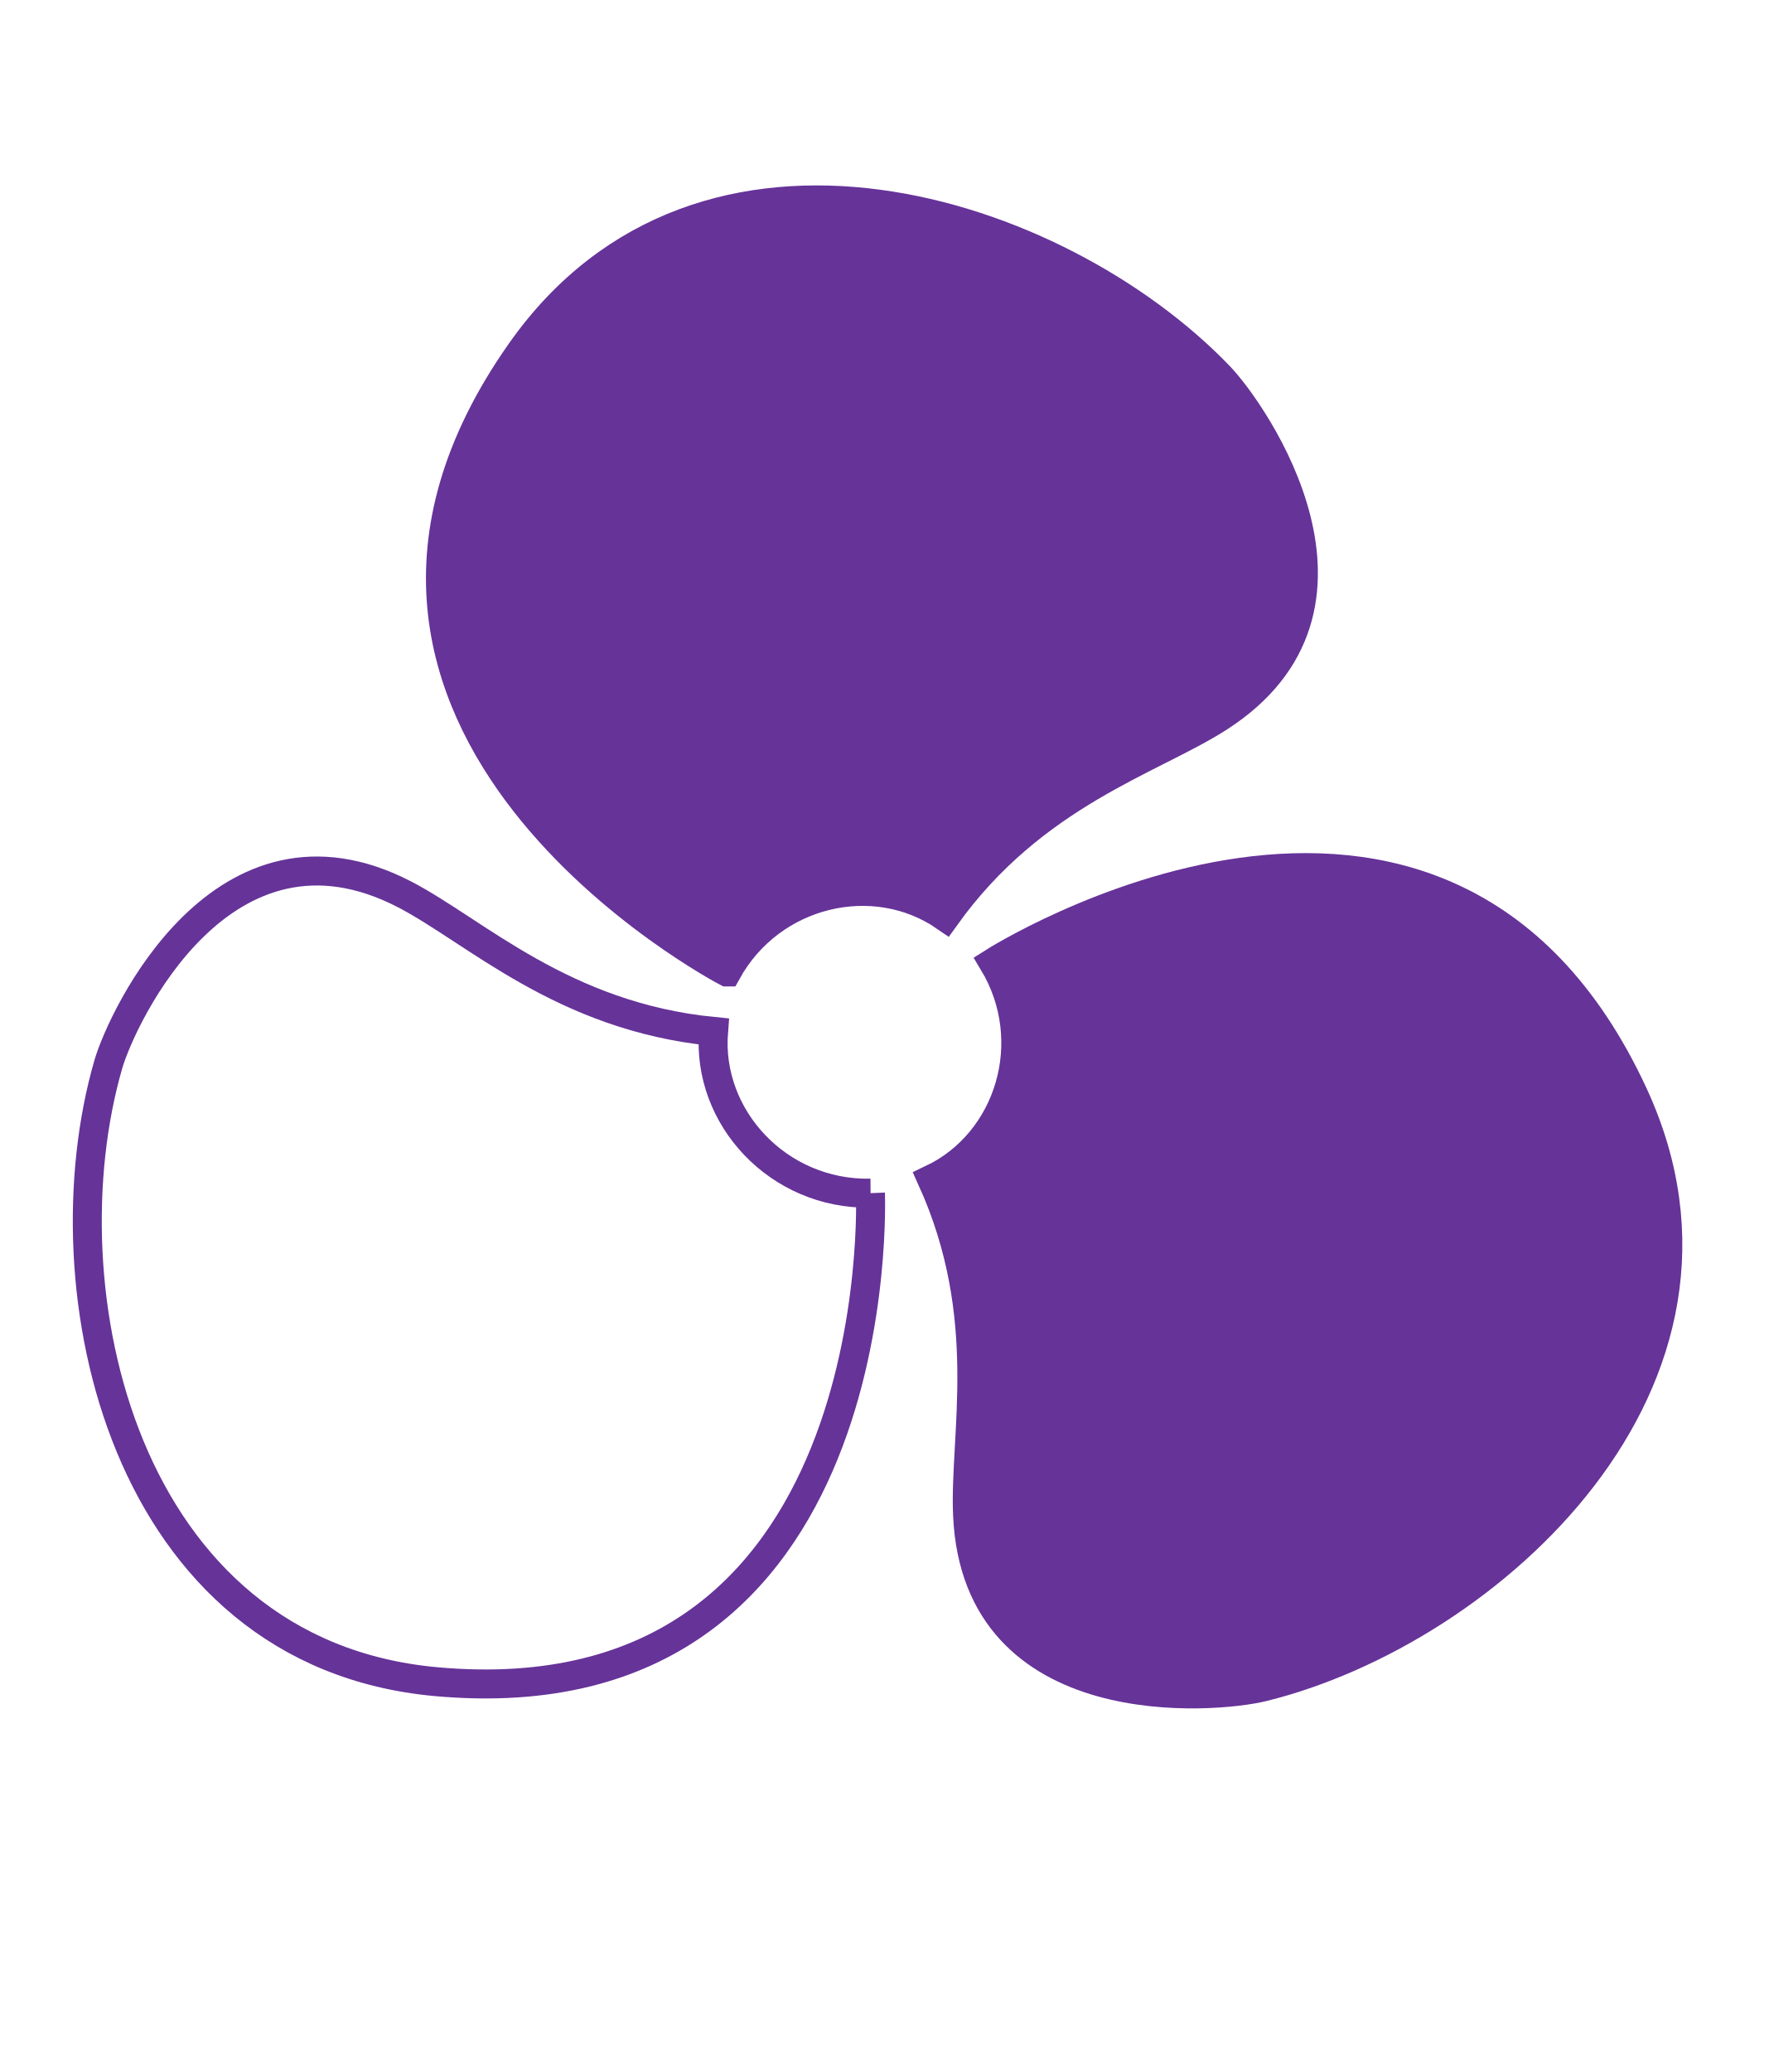
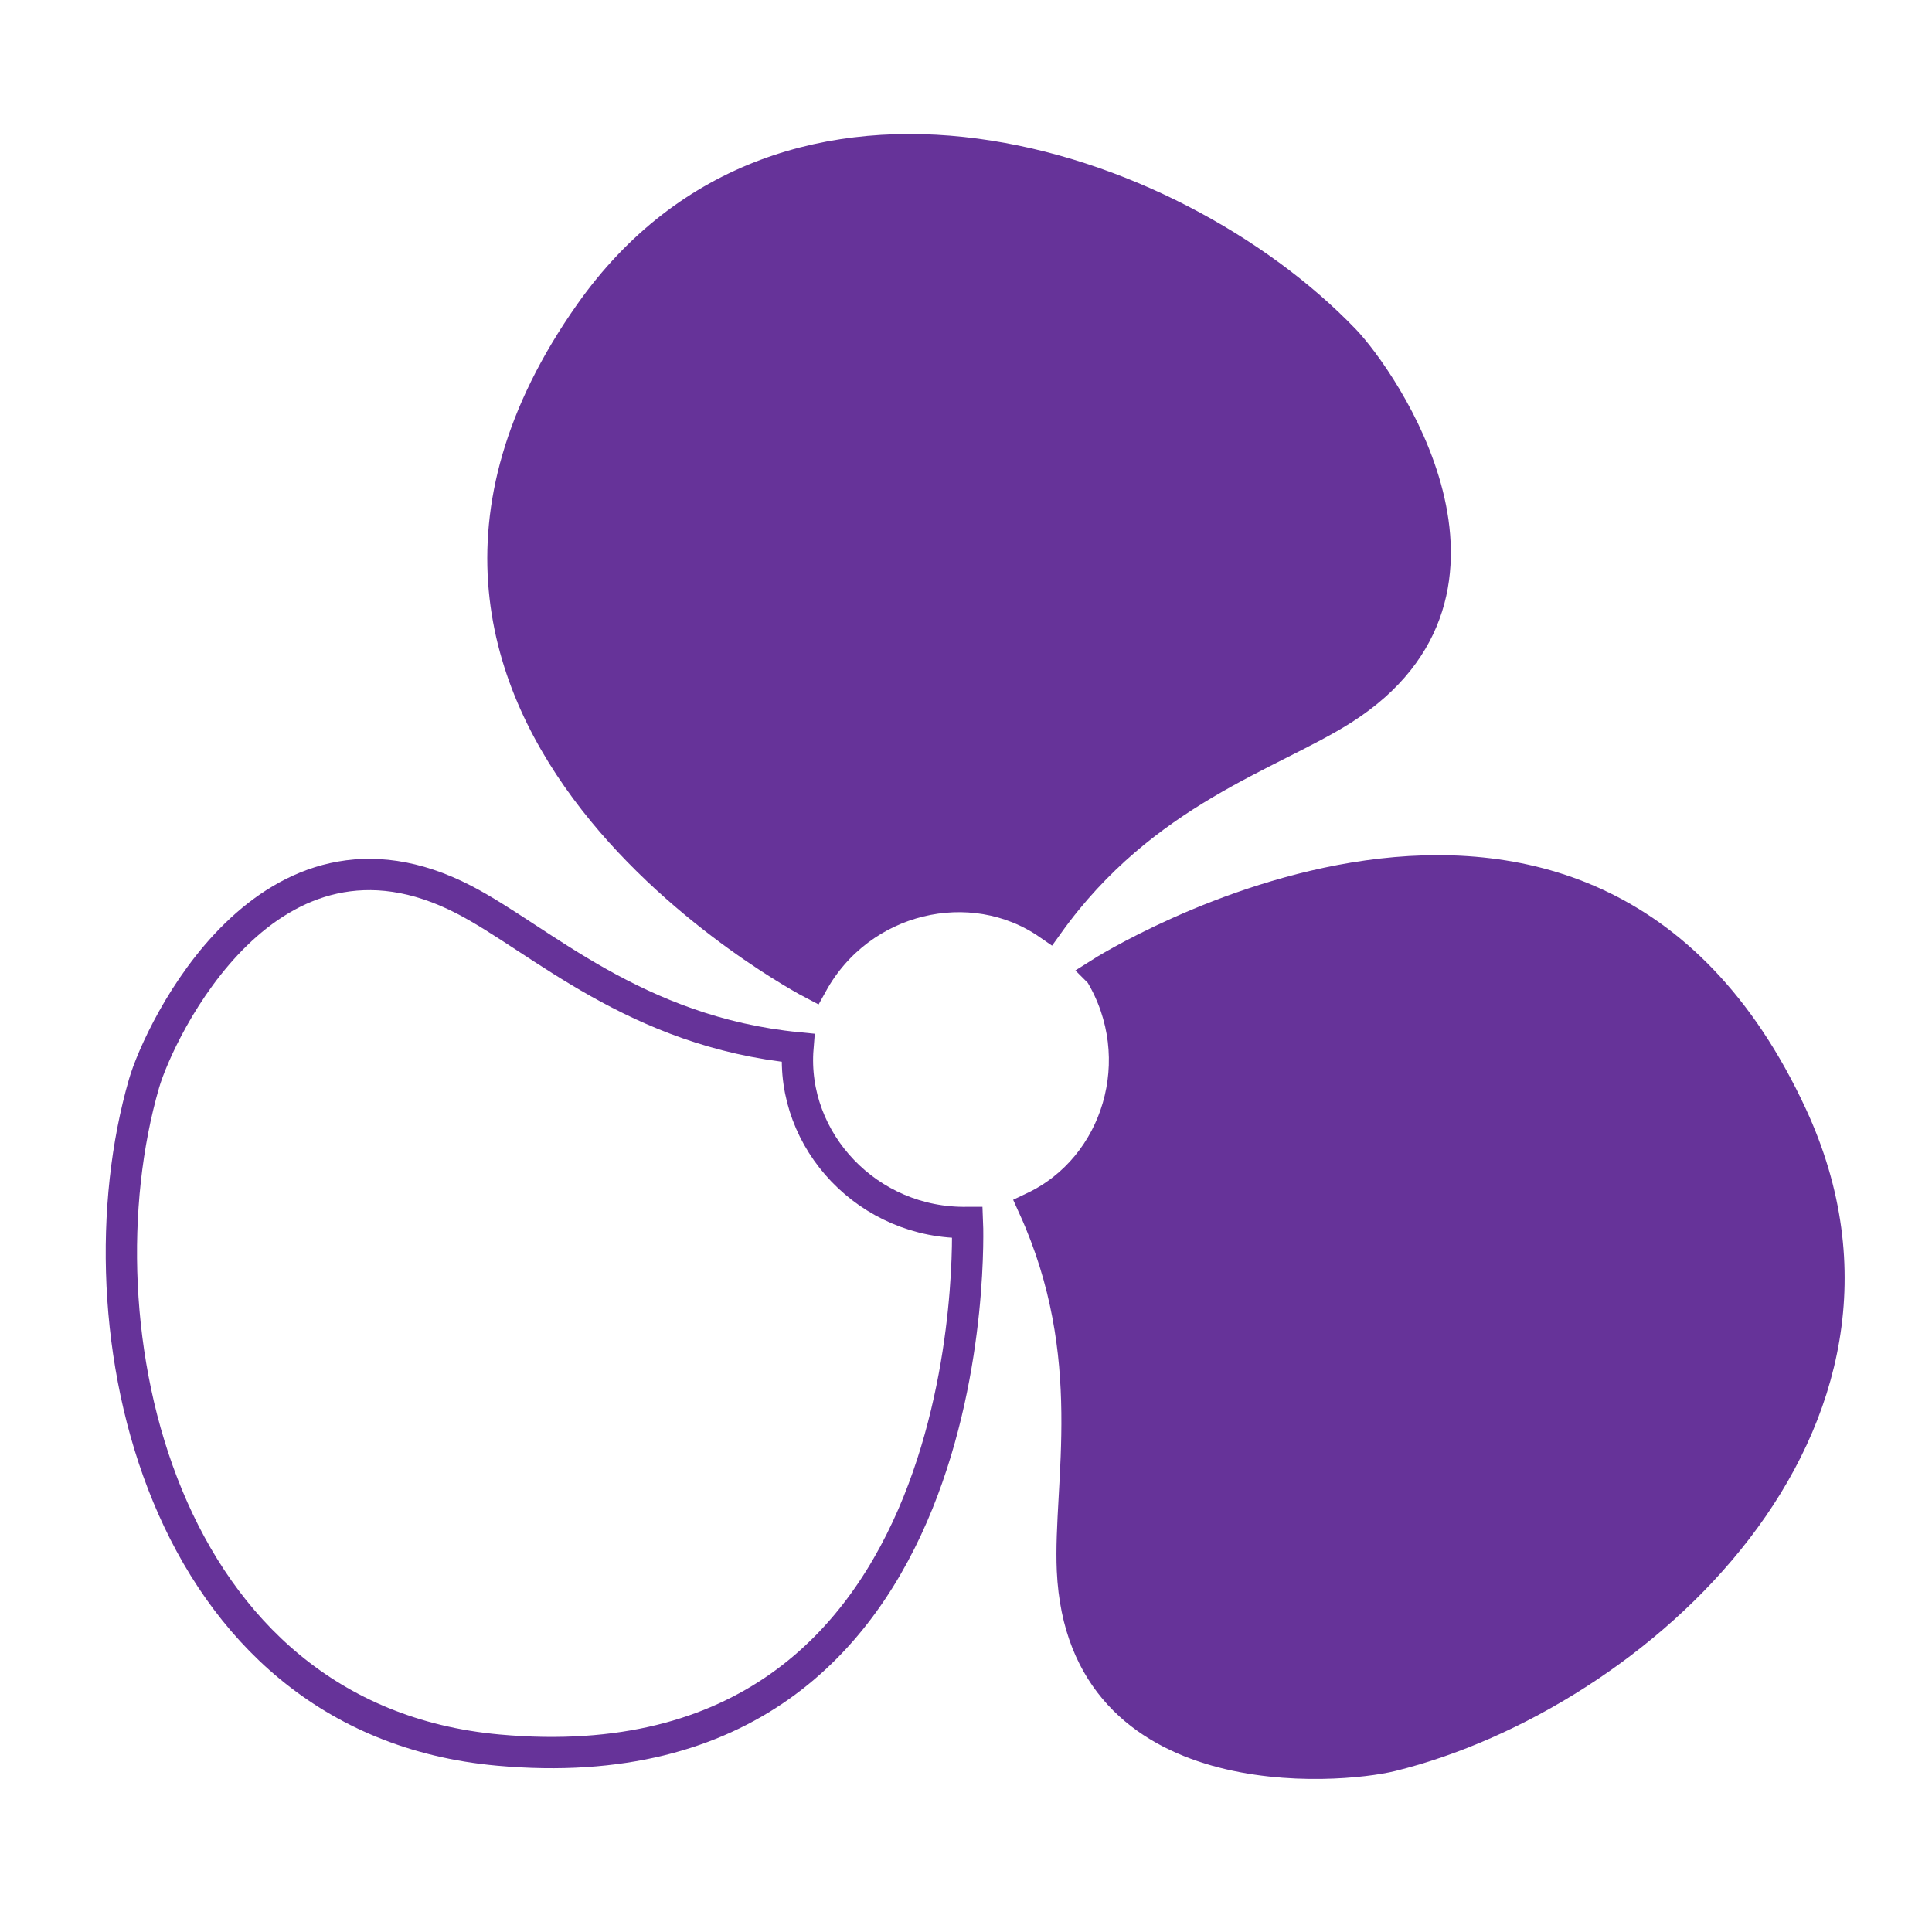
- <svg xmlns="http://www.w3.org/2000/svg" viewBox="0 0 61.052 71.515" height="71.515" width="61.052" id="svg1532" version="1.1">
+ <svg xmlns="http://www.w3.org/2000/svg" viewBox="0 0 1000 1000" height="1000" width="1000" id="svg1532" version="1.1">
  <defs id="defs1536" />
  <g transform="translate(-328.8761,-729.1277)" id="g1540">
-     <path id="path841-3-6" d="m 358.927,770.31 c 0,0 0.773,18.282 -14.987,16.861 -10.858,-0.979 -13.561,-13.579 -11.325,-21.305 0.476,-1.644 3.969,-9.114 10.232,-5.867 2.439,1.265 5.458,4.219 10.664,4.73 -0.24,2.97 2.243,5.64 5.417,5.581 z" style="fill:none;fill-opacity:1;stroke:#663399;stroke-width:1px;stroke-linecap:butt;stroke-linejoin:miter;stroke-opacity:1" />
-     <path style="fill:#663399;fill-opacity:1;stroke:#663399;stroke-width:1px;stroke-linecap:butt;stroke-linejoin:miter;stroke-opacity:1" d="m 363.17,762.344 c 0,0 15.447,-9.811 22.096,4.549 4.581,9.893 -4.98,18.534 -12.788,20.461 -1.662,0.41 -9.878,1.12 -10.197,-5.928 -0.124,-2.745 0.925,-6.836 -1.236,-11.6 2.692,-1.277 3.763,-4.763 2.125,-7.482 z" id="path841-3" />
-     <path id="path841" d="m 353.968,762.674 c 0,0 -16.219,-8.472 -7.108,-21.41 6.277,-8.914 18.541,-4.954 24.114,0.845 1.186,1.234 5.909,7.995 -0.035,11.794 -2.315,1.48 -6.383,2.617 -9.428,6.87 -2.452,-1.692 -6.006,-0.877 -7.542,1.901 z" style="fill:#663399;fill-opacity:1;stroke:#663399;stroke-width:1px;stroke-linecap:butt;stroke-linejoin:miter;stroke-opacity:1" />
+     <path id="path841-3-6" d="m 829.632,1361.875 c 0,0 12.519,296.125 -242.752,273.1 -175.878,-15.864 -219.651,-219.95 -183.441,-345.087 7.707,-26.632 64.292,-147.628 165.727,-95.024 39.508,20.489 88.405,68.334 172.723,76.608 -3.881,48.1 36.336,91.349 87.742,90.403 z" style="fill:none;fill-opacity:1;stroke:#663399;stroke-width:16.197px;stroke-linecap:butt;stroke-linejoin:miter;stroke-opacity:1" />
+     <path style="fill:#663399;fill-opacity:1;stroke:#663399;stroke-width:16.197px;stroke-linecap:butt;stroke-linejoin:miter;stroke-opacity:1" d="m 898.367,1232.847 c 0,0 250.193,-158.904 357.888,73.679 74.201,160.247 -80.656,300.198 -207.134,331.408 -26.917,6.642 -159.996,18.136 -165.157,-96.012 -2.01,-44.459 14.977,-110.728 -20.017,-187.886 43.596,-20.689 60.943,-77.143 34.421,-121.188 z" id="path841-3" />
+     <path id="path841" d="m 749.313,1238.198 c 0,0 -262.711,-137.221 -115.136,-346.779 101.678,-144.383 300.307,-80.249 390.575,13.679 19.211,19.99 95.704,129.493 -0.57,191.036 -37.498,23.971 -103.382,42.394 -152.706,111.279 -39.715,-27.411 -97.279,-14.207 -122.163,30.785 z" style="fill:#663399;fill-opacity:1;stroke:#663399;stroke-width:16.197px;stroke-linecap:butt;stroke-linejoin:miter;stroke-opacity:1" />
  </g>
</svg>
